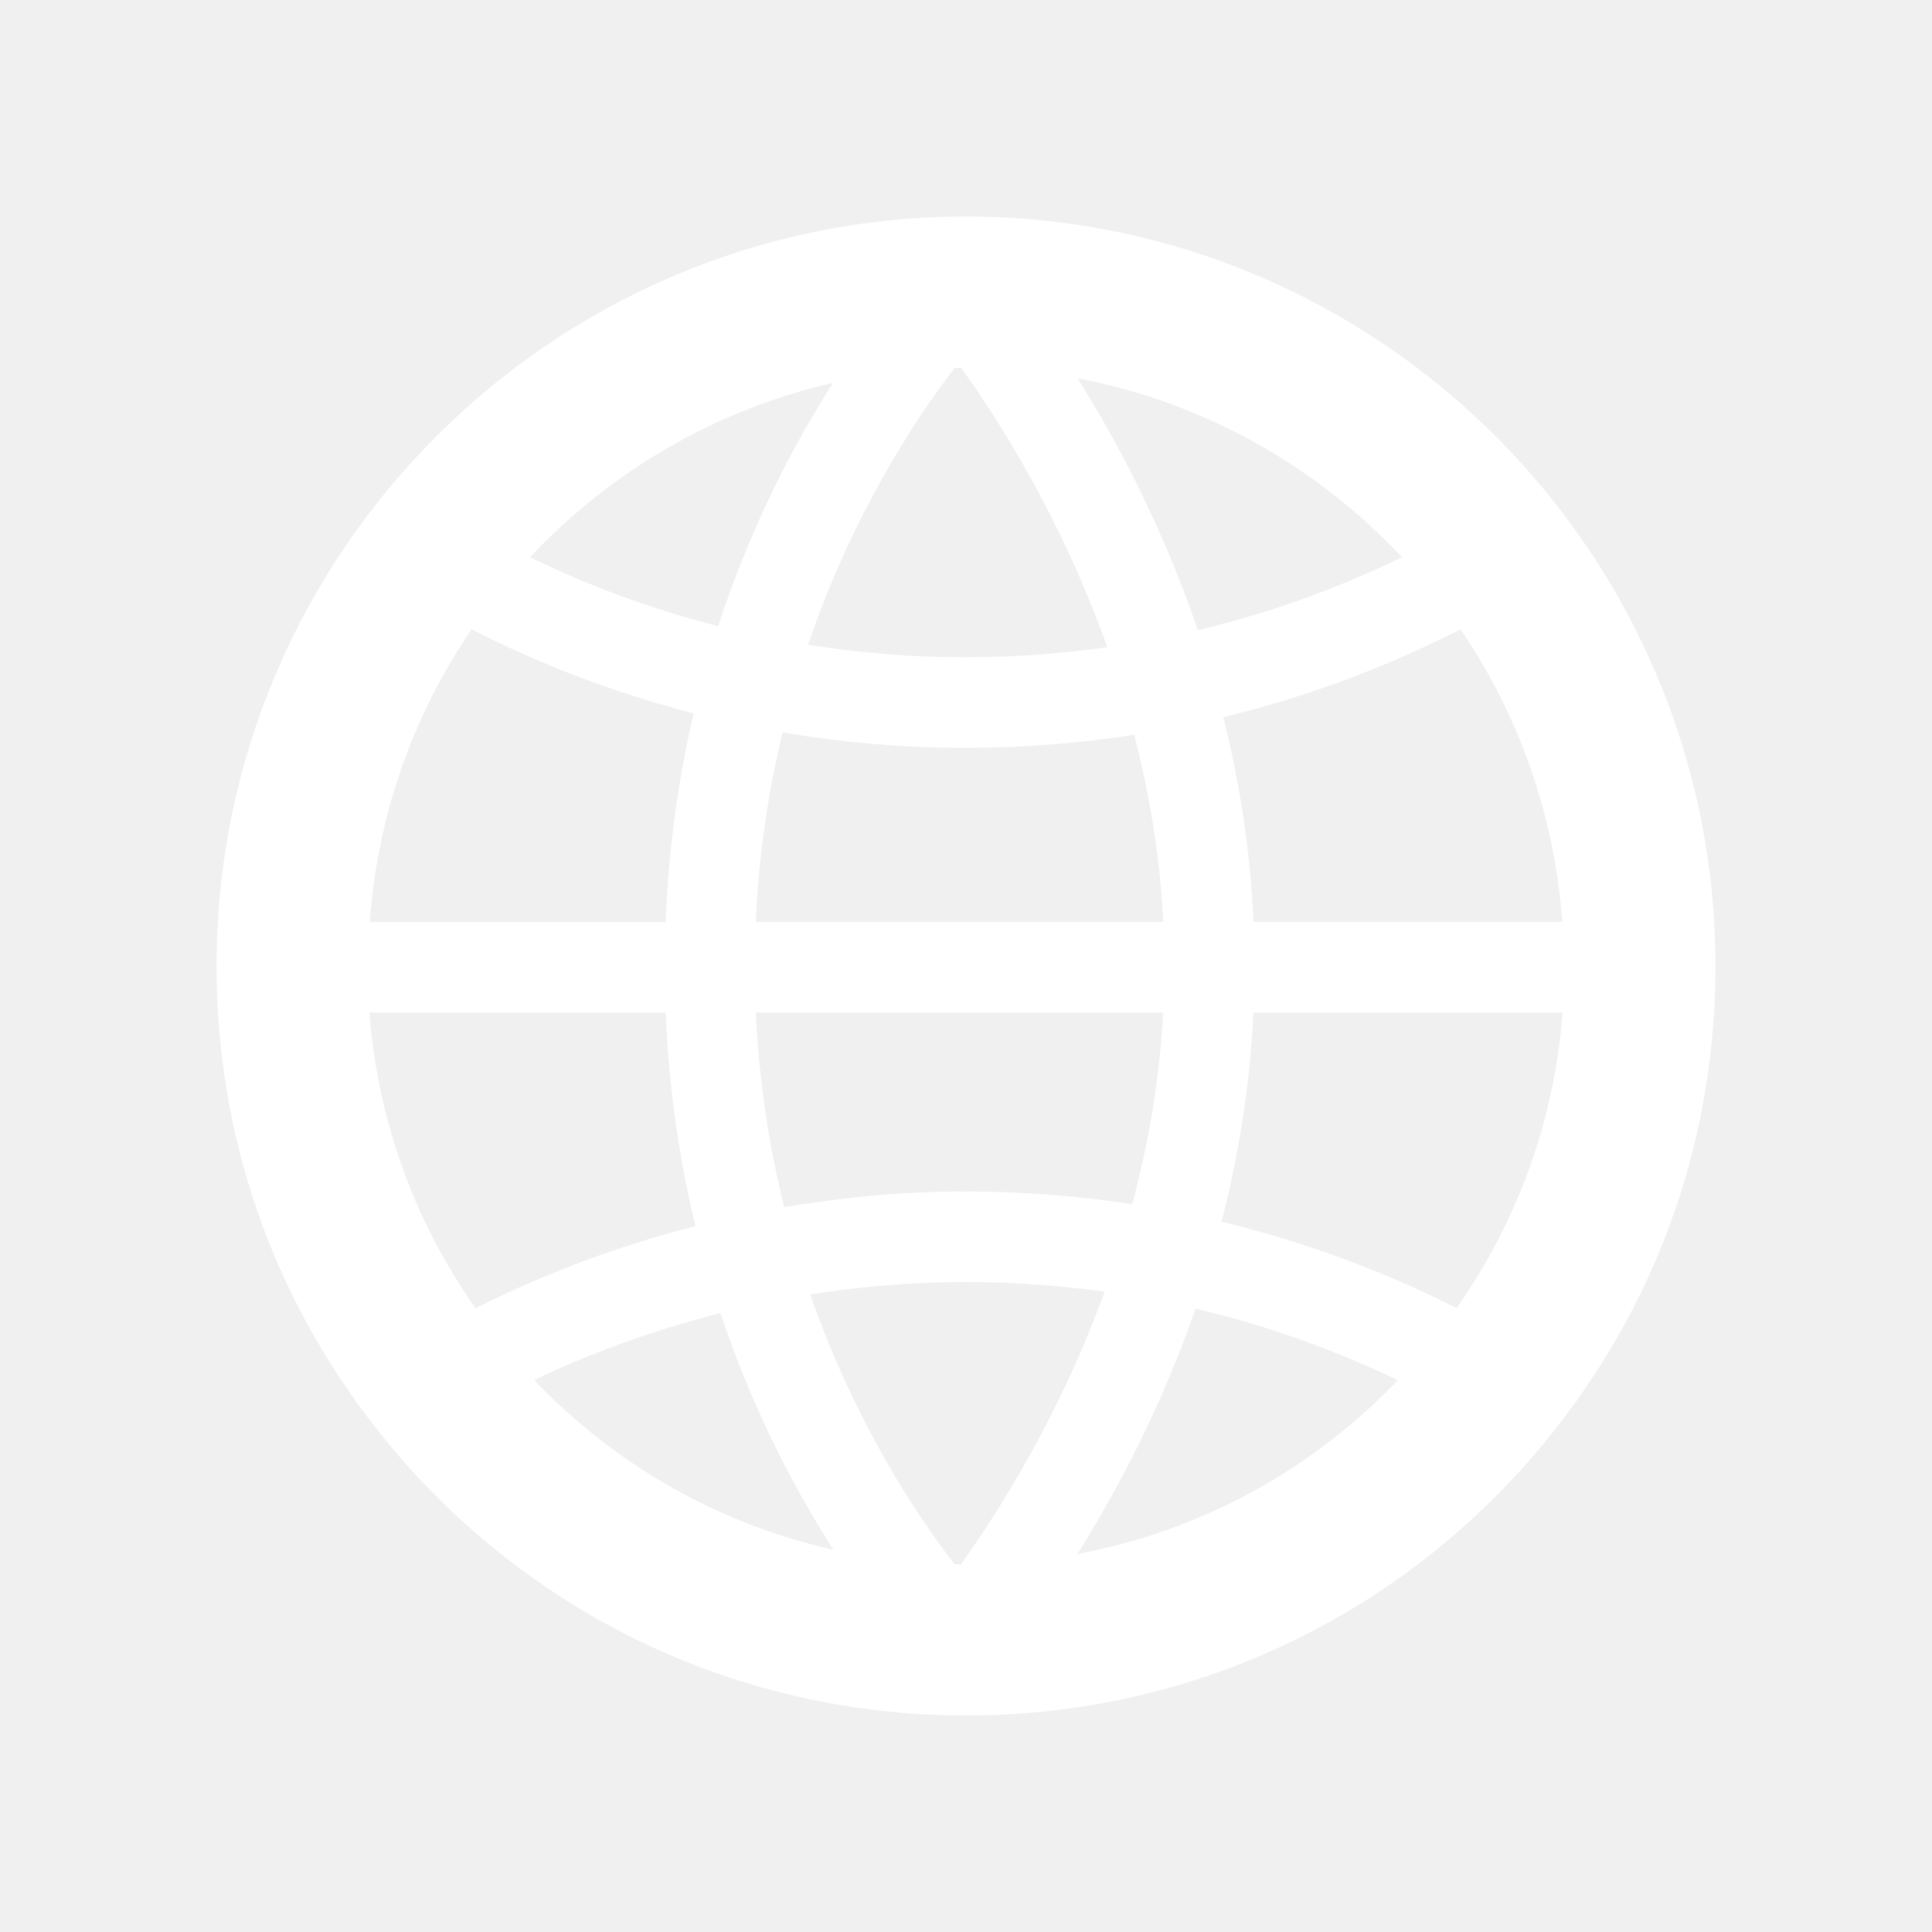
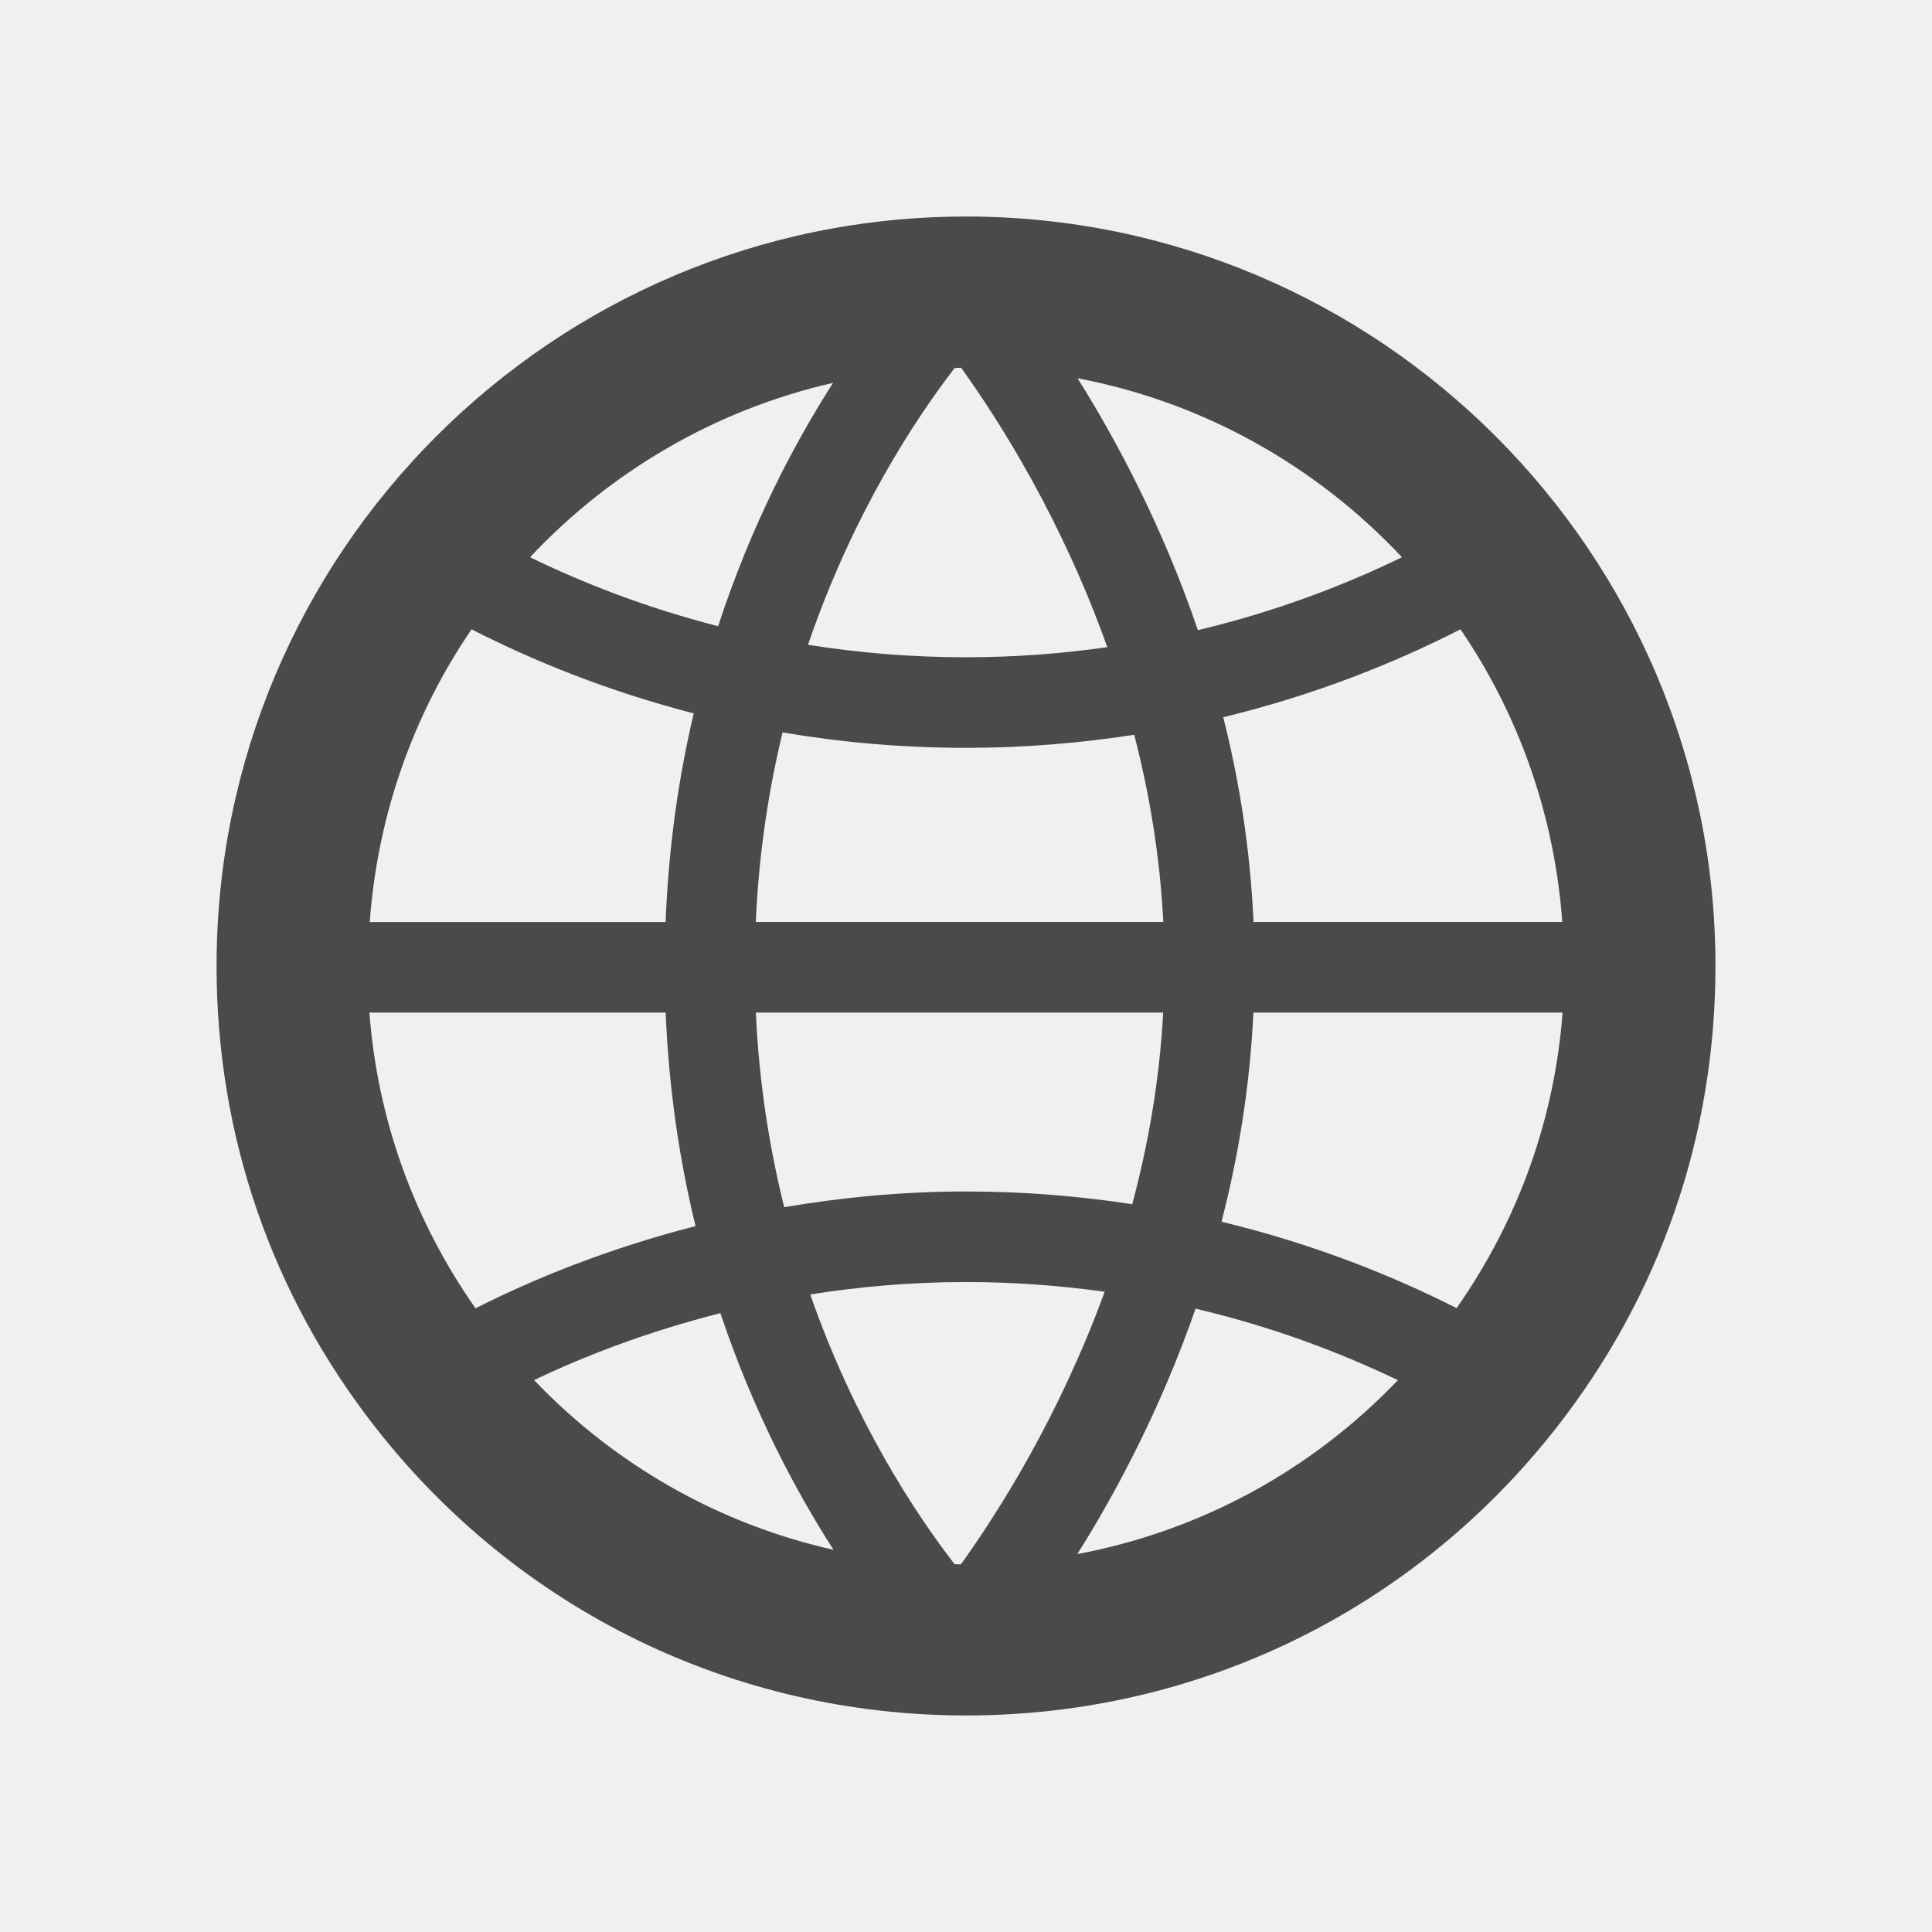
<svg xmlns="http://www.w3.org/2000/svg" enable-background="new 0 0 64 64" height="64px" id="Layer_1" version="1.1" viewBox="0 0 64 64" width="64px" xml:space="preserve">
-   <path fill="#ffffff" d="M32,7.173c-13.689,0-24.826,11.137-24.826,24.826c0,5.613,1.828,10.909,5.285,15.314c4.743,6.046,11.866,9.514,19.542,9.514  s14.799-3.468,19.543-9.515c3.456-4.406,5.283-9.702,5.283-15.313C56.826,18.31,45.689,7.173,32,7.173z M41.525,30.543  c-0.109-2.41-0.472-4.68-1.003-6.784c3.066-0.744,5.701-1.81,7.858-2.912c1.914,2.802,3.111,6.12,3.373,9.696H41.525z M31.83,51.822  c-0.07-0.001-0.139-0.005-0.208-0.006c-1.283-1.658-3.306-4.707-4.782-8.936c1.611-0.254,3.33-0.411,5.161-0.411  c1.614,0,3.143,0.121,4.592,0.322C35.089,46.914,33.082,50.079,31.83,51.822z M32,39.469c-2.15,0-4.151,0.204-6.022,0.521  c-0.488-1.96-0.833-4.112-0.94-6.448h13.494c-0.121,2.252-0.498,4.38-1.025,6.349C35.782,39.627,33.946,39.469,32,39.469z   M12.248,30.543c0.262-3.576,1.459-6.894,3.373-9.696c2.034,1.039,4.504,2.048,7.36,2.785c-0.499,2.106-0.834,4.414-0.932,6.912  H12.248z M25.037,30.543c0.099-2.267,0.423-4.363,0.887-6.281c1.89,0.321,3.917,0.511,6.076,0.511c1.97,0,3.826-0.162,5.572-0.433  c0.5,1.928,0.853,4.005,0.964,6.202H25.037z M31.837,12.181c1.277,1.773,3.334,5.021,4.844,9.258  c-1.476,0.209-3.035,0.334-4.682,0.334c-1.853,0-3.597-0.154-5.233-0.414c1.482-4.338,3.552-7.473,4.856-9.167  C31.695,12.191,31.765,12.182,31.837,12.181z M46.442,18.459c-1.896,0.923-4.16,1.796-6.761,2.415  c-1.168-3.427-2.681-6.264-3.985-8.343C39.899,13.328,43.626,15.457,46.442,18.459z M27.597,12.683  c-1.284,2.001-2.711,4.708-3.809,8.06c-2.382-0.609-4.466-1.426-6.23-2.284C20.215,15.627,23.683,13.575,27.597,12.683z   M12.237,33.543h9.814c0.107,2.564,0.465,4.925,0.99,7.073c-2.907,0.746-5.359,1.747-7.289,2.723  C13.71,40.426,12.506,37.086,12.237,33.543z M17.692,45.718c1.685-0.808,3.77-1.608,6.172-2.218c1.091,3.254,2.49,5.883,3.747,7.839  C23.837,50.491,20.401,48.552,17.692,45.718z M35.689,51.48c1.277-2.034,2.756-4.796,3.916-8.129  c2.589,0.61,4.833,1.471,6.702,2.369C43.431,48.726,39.736,50.722,35.689,51.48z M48.252,43.333  c-2.122-1.072-4.733-2.126-7.788-2.862c0.556-2.143,0.939-4.462,1.057-6.928h10.242C51.494,37.083,50.291,40.422,48.252,43.333z" />
+   <path fill="#4a4a4a" d="M32,7.173c-13.689,0-24.826,11.137-24.826,24.826c0,5.613,1.828,10.909,5.285,15.314c4.743,6.046,11.866,9.514,19.542,9.514  s14.799-3.468,19.543-9.515c3.456-4.406,5.283-9.702,5.283-15.313C56.826,18.31,45.689,7.173,32,7.173z M41.525,30.543  c-0.109-2.41-0.472-4.68-1.003-6.784c3.066-0.744,5.701-1.81,7.858-2.912c1.914,2.802,3.111,6.12,3.373,9.696H41.525z M31.83,51.822  c-0.07-0.001-0.139-0.005-0.208-0.006c-1.283-1.658-3.306-4.707-4.782-8.936c1.611-0.254,3.33-0.411,5.161-0.411  c1.614,0,3.143,0.121,4.592,0.322C35.089,46.914,33.082,50.079,31.83,51.822z M32,39.469c-2.15,0-4.151,0.204-6.022,0.521  c-0.488-1.96-0.833-4.112-0.94-6.448h13.494c-0.121,2.252-0.498,4.38-1.025,6.349C35.782,39.627,33.946,39.469,32,39.469z   M12.248,30.543c0.262-3.576,1.459-6.894,3.373-9.696c2.034,1.039,4.504,2.048,7.36,2.785c-0.499,2.106-0.834,4.414-0.932,6.912  H12.248z M25.037,30.543c0.099-2.267,0.423-4.363,0.887-6.281c1.89,0.321,3.917,0.511,6.076,0.511c1.97,0,3.826-0.162,5.572-0.433  c0.5,1.928,0.853,4.005,0.964,6.202H25.037z M31.837,12.181c1.277,1.773,3.334,5.021,4.844,9.258  c-1.476,0.209-3.035,0.334-4.682,0.334c-1.853,0-3.597-0.154-5.233-0.414c1.482-4.338,3.552-7.473,4.856-9.167  C31.695,12.191,31.765,12.182,31.837,12.181z M46.442,18.459c-1.896,0.923-4.16,1.796-6.761,2.415  c-1.168-3.427-2.681-6.264-3.985-8.343C39.899,13.328,43.626,15.457,46.442,18.459z M27.597,12.683  c-1.284,2.001-2.711,4.708-3.809,8.06c-2.382-0.609-4.466-1.426-6.23-2.284C20.215,15.627,23.683,13.575,27.597,12.683z   M12.237,33.543h9.814c0.107,2.564,0.465,4.925,0.99,7.073c-2.907,0.746-5.359,1.747-7.289,2.723  C13.71,40.426,12.506,37.086,12.237,33.543z M17.692,45.718c1.685-0.808,3.77-1.608,6.172-2.218c1.091,3.254,2.49,5.883,3.747,7.839  C23.837,50.491,20.401,48.552,17.692,45.718z M35.689,51.48c1.277-2.034,2.756-4.796,3.916-8.129  c2.589,0.61,4.833,1.471,6.702,2.369C43.431,48.726,39.736,50.722,35.689,51.48z M48.252,43.333  c-2.122-1.072-4.733-2.126-7.788-2.862c0.556-2.143,0.939-4.462,1.057-6.928h10.242C51.494,37.083,50.291,40.422,48.252,43.333z" />
</svg>
